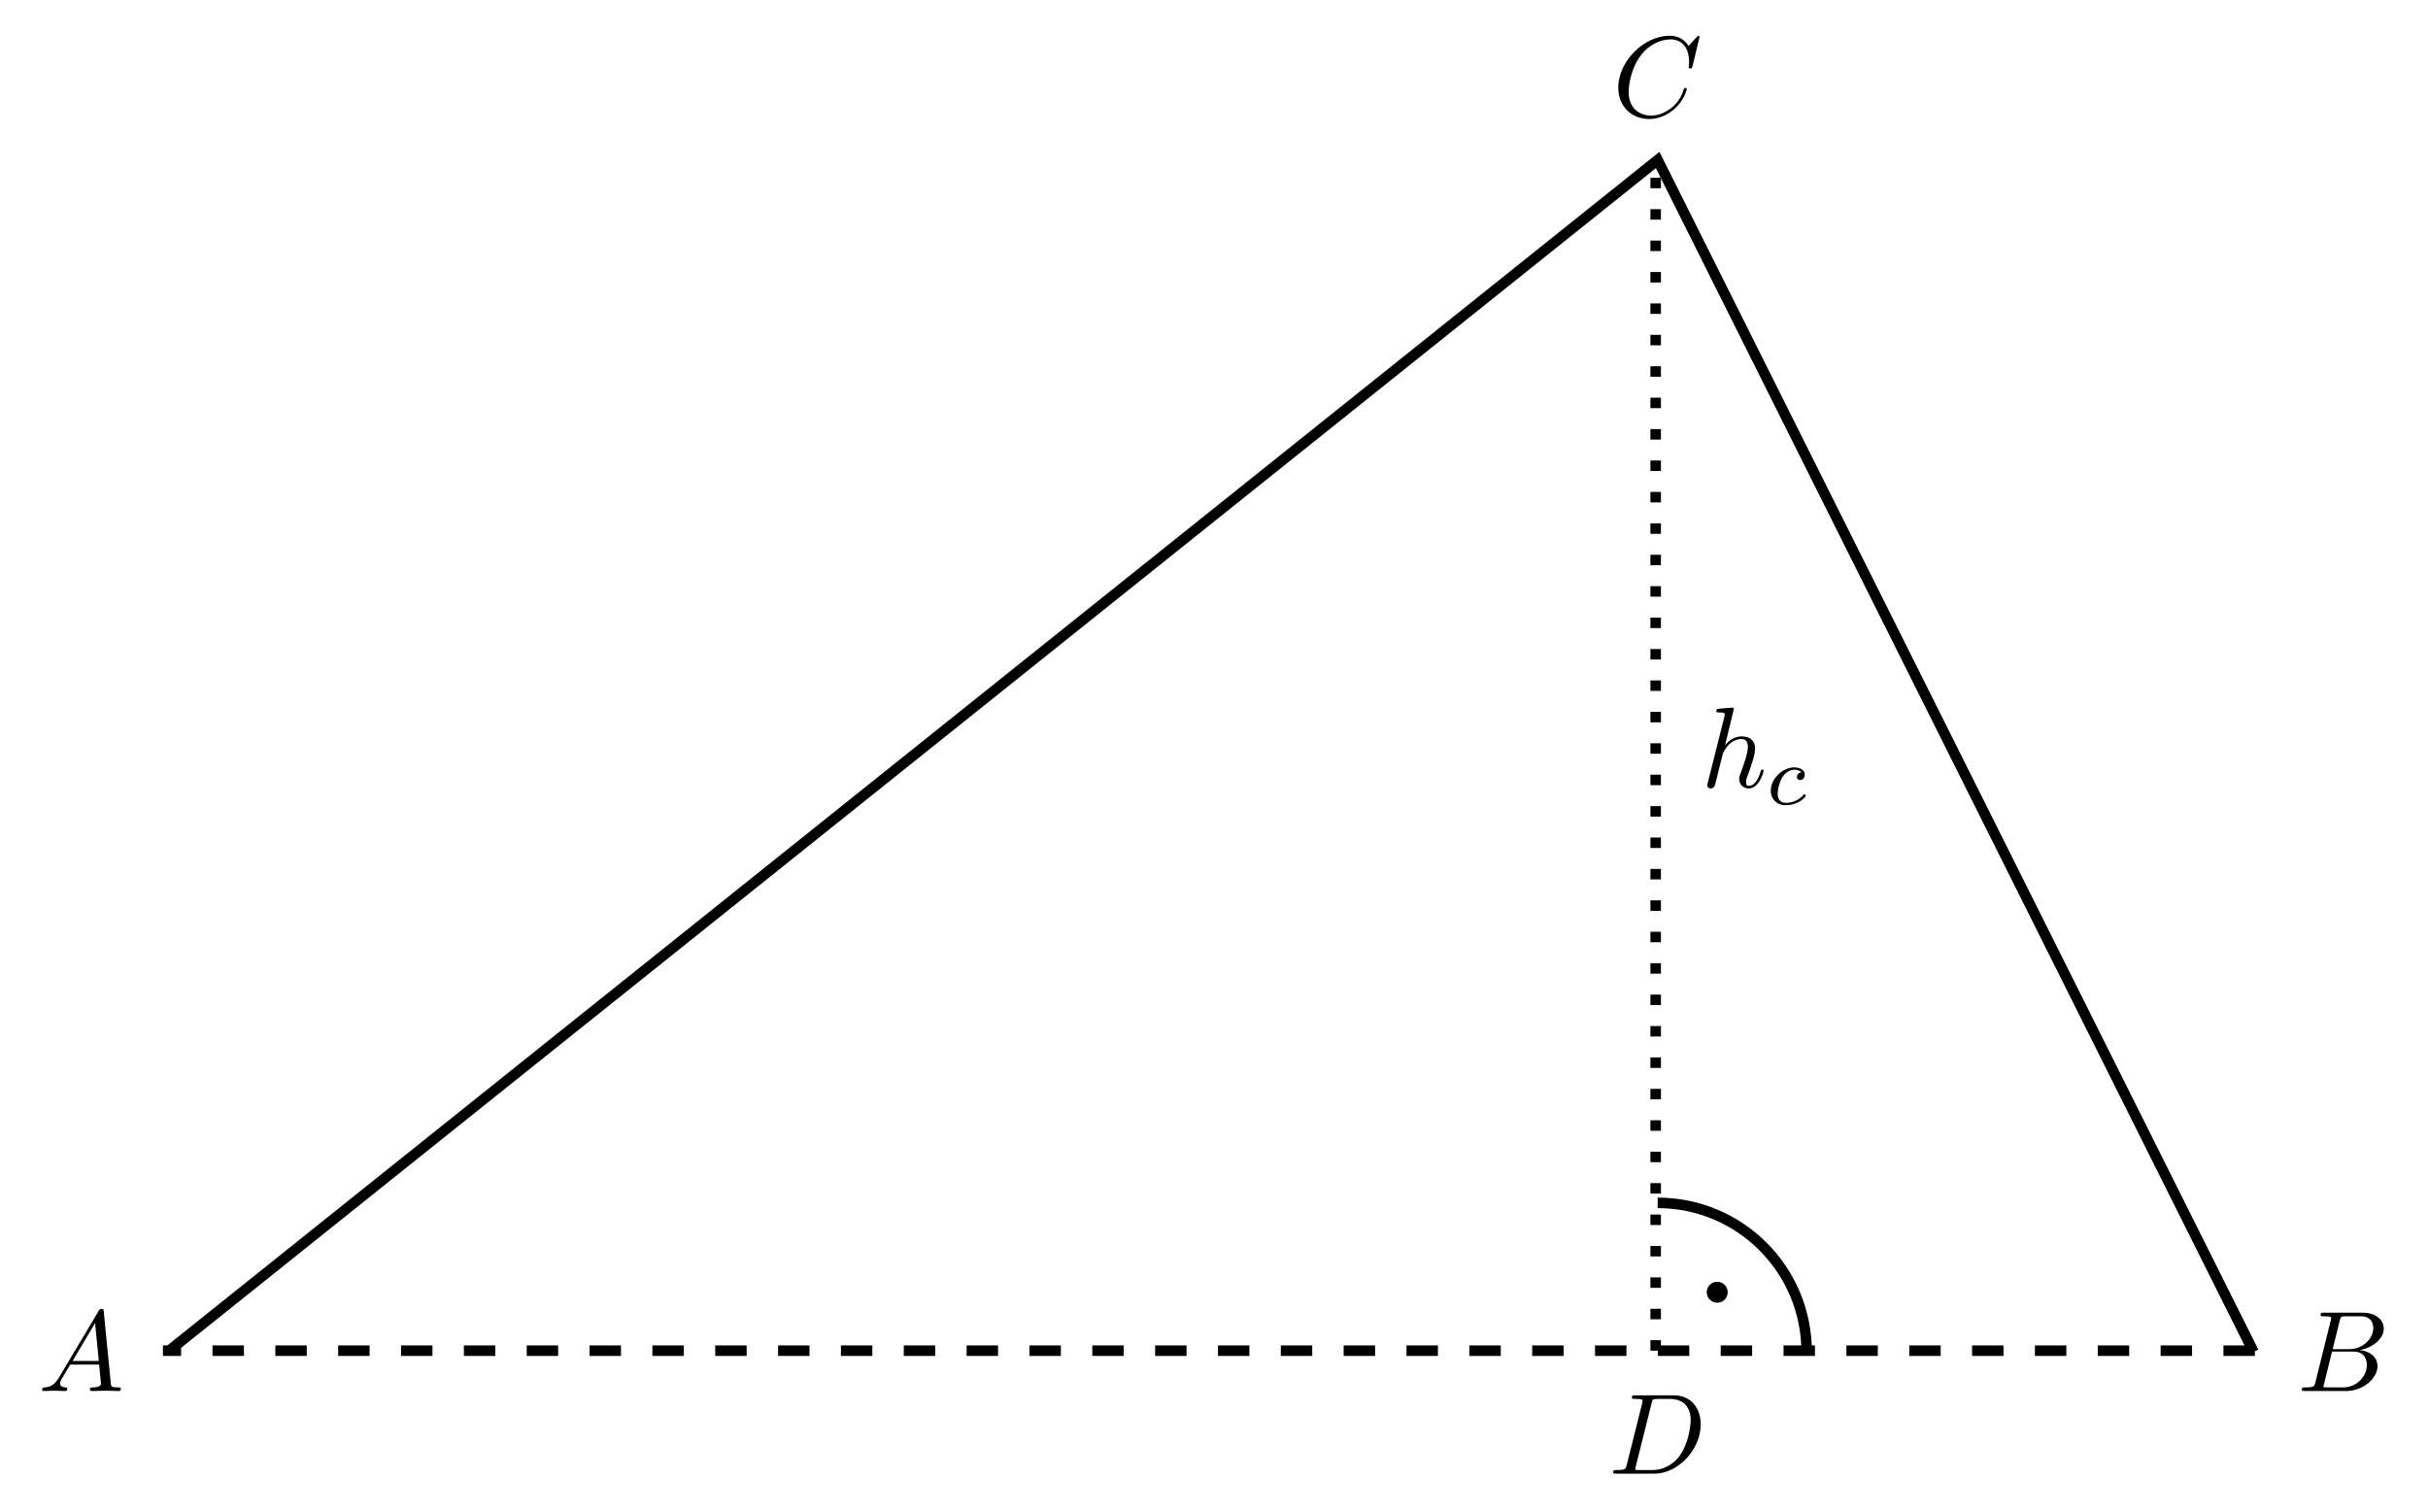
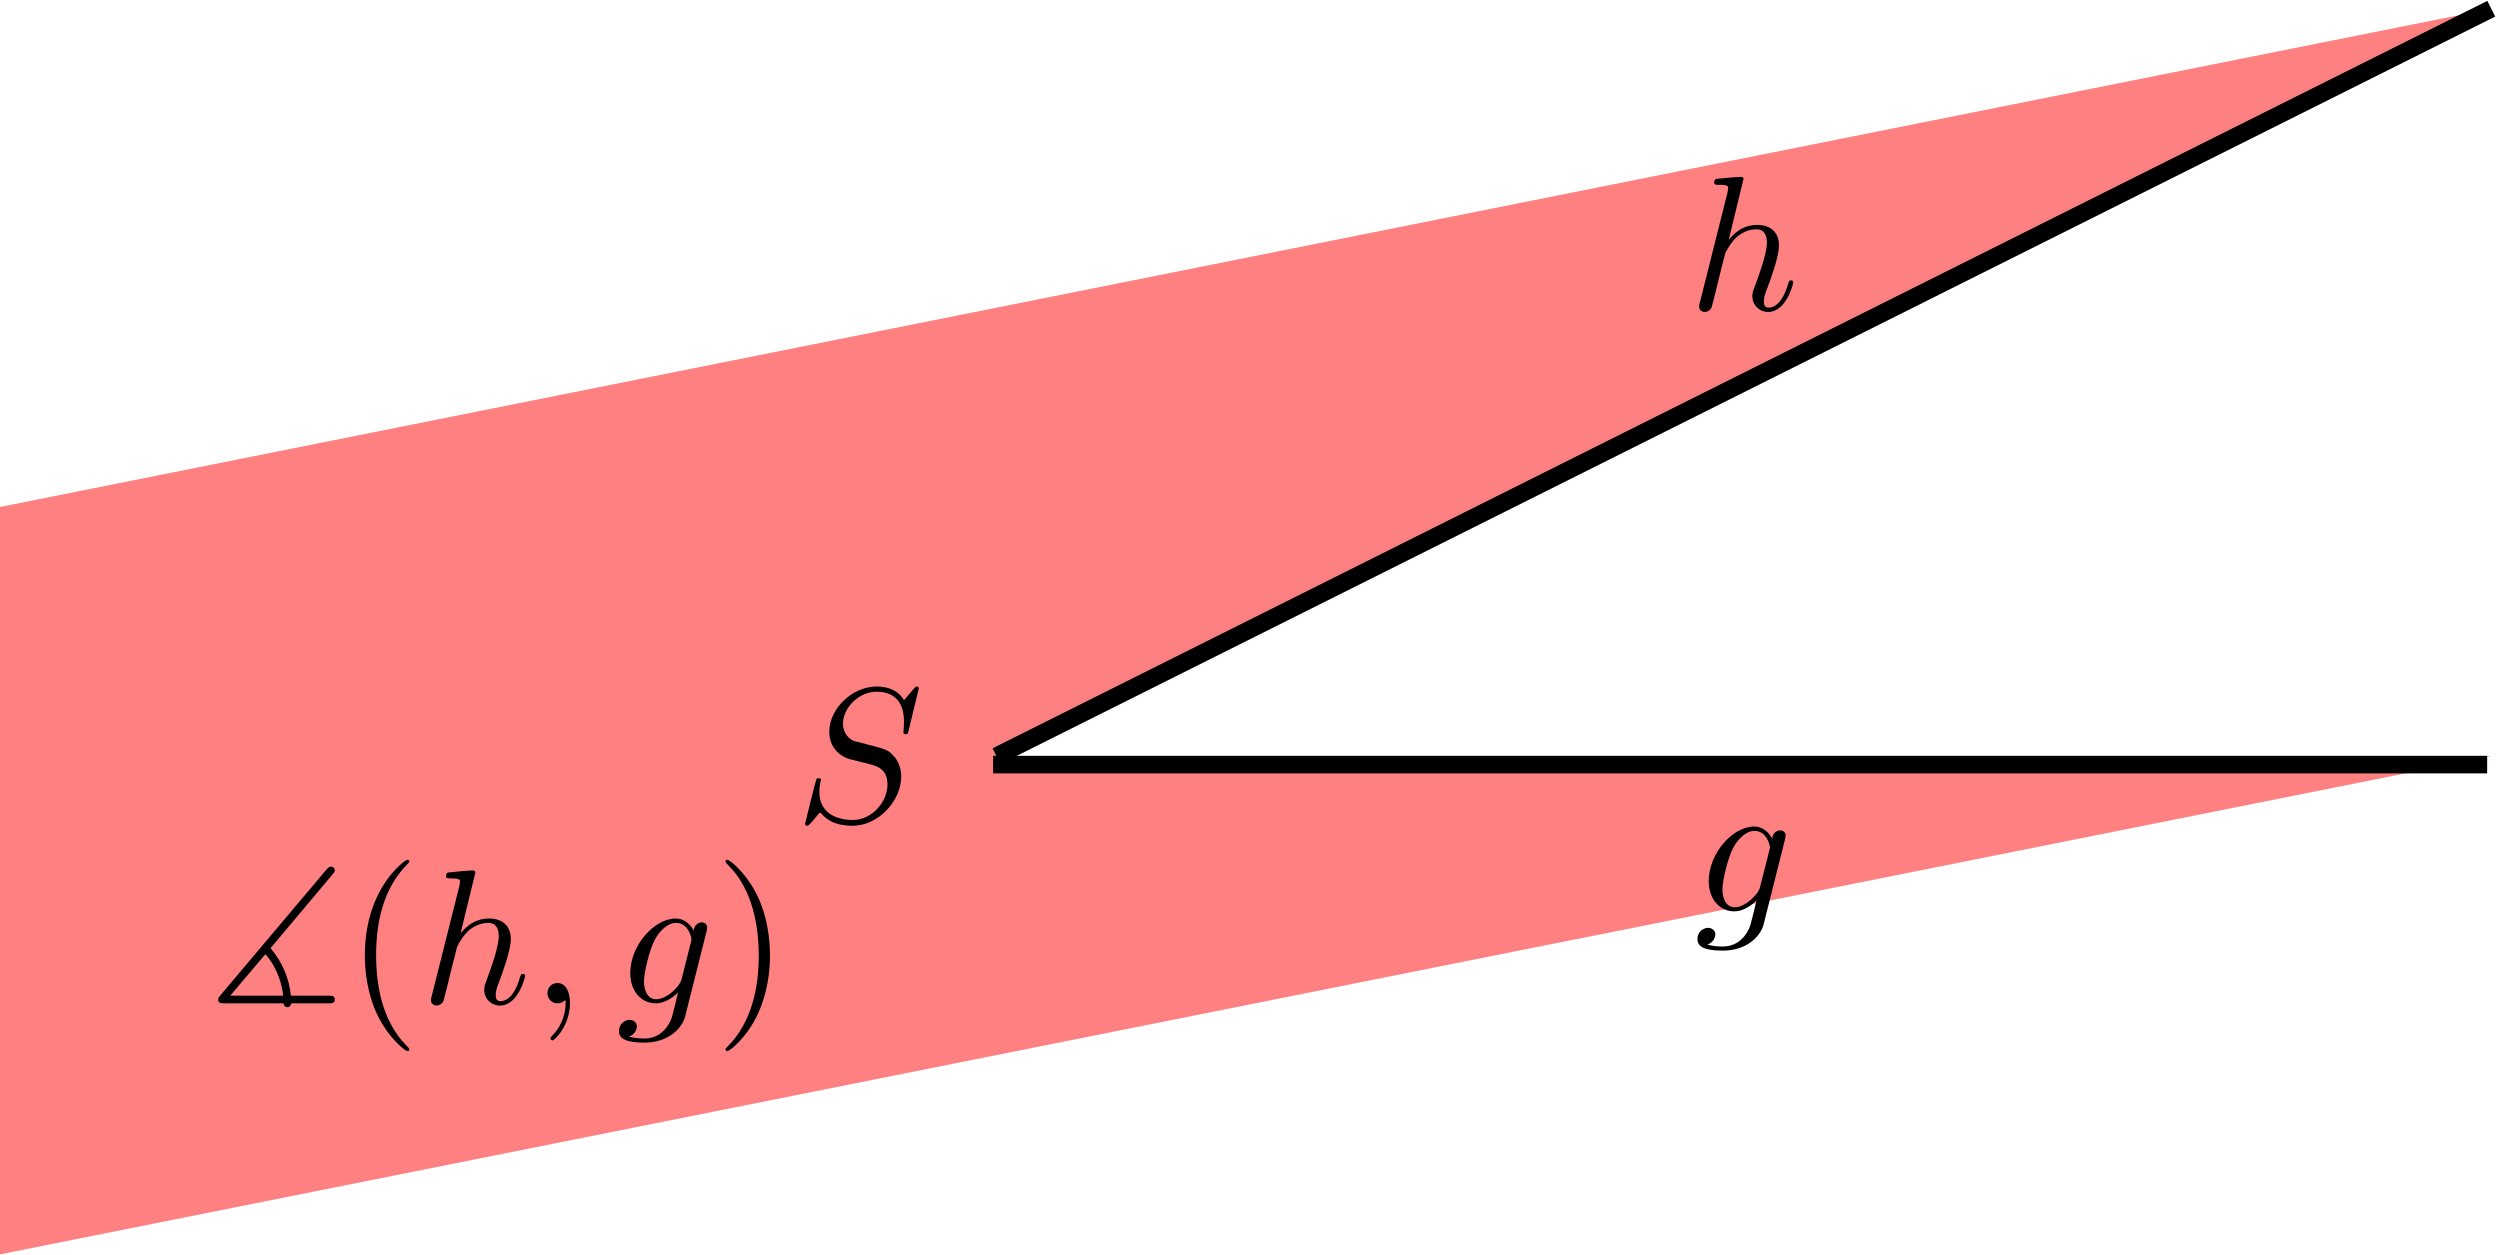
- <svg xmlns="http://www.w3.org/2000/svg" xmlns:xlink="http://www.w3.org/1999/xlink" width="230.969pt" height="143.835pt" viewBox="0 0 230.969 143.835" version="1.1">
+ <svg xmlns="http://www.w3.org/2000/svg" xmlns:xlink="http://www.w3.org/1999/xlink" width="142.23pt" height="71.364pt" viewBox="0 0 142.23 71.364" version="1.1">
  <defs>
    <g>
      <symbol overflow="visible" id="glyph0-0">
        <path style="stroke:none;" d="" />
      </symbol>
      <symbol overflow="visible" id="glyph0-1">
+         <path style="stroke:none;" d="M 5.141 -4.109 C 5.141 -4.172 5.172 -4.234 5.172 -4.312 C 5.172 -4.5 5.031 -4.609 4.859 -4.609 C 4.75 -4.609 4.453 -4.531 4.406 -4.141 C 4.203 -4.531 3.828 -4.828 3.391 -4.828 C 2.156 -4.828 0.797 -3.297 0.797 -1.719 C 0.797 -0.641 1.469 0 2.25 0 C 2.891 0 3.406 -0.516 3.516 -0.625 C 3.297 0.344 3.156 0.797 3.156 0.812 C 3.125 0.922 2.75 2 1.594 2 C 1.391 2 1.031 1.984 0.719 1.891 C 1.047 1.781 1.172 1.5 1.172 1.312 C 1.172 1.141 1.047 0.938 0.75 0.938 C 0.516 0.938 0.156 1.141 0.156 1.578 C 0.156 2.016 0.562 2.234 1.609 2.234 C 2.984 2.234 3.766 1.391 3.922 0.734 Z M 3.719 -1.391 C 3.656 -1.109 3.406 -0.844 3.156 -0.625 C 2.938 -0.438 2.594 -0.234 2.281 -0.234 C 1.734 -0.234 1.578 -0.812 1.578 -1.25 C 1.578 -1.766 1.891 -3.047 2.188 -3.609 C 2.469 -4.141 2.938 -4.578 3.406 -4.578 C 4.125 -4.578 4.281 -3.703 4.281 -3.641 C 4.281 -3.594 4.25 -3.516 4.25 -3.484 Z " />
+       </symbol>
+       <symbol overflow="visible" id="glyph0-2">
        <path style="stroke:none;" d="M 3.125 -7.453 C 3.125 -7.453 3.125 -7.562 2.984 -7.562 C 2.734 -7.562 1.938 -7.484 1.656 -7.453 C 1.578 -7.453 1.453 -7.438 1.453 -7.234 C 1.453 -7.109 1.547 -7.109 1.719 -7.109 C 2.234 -7.109 2.25 -7.031 2.25 -6.922 L 2.219 -6.703 L 0.641 -0.422 C 0.594 -0.266 0.594 -0.25 0.594 -0.188 C 0.594 0.062 0.812 0.125 0.922 0.125 C 1.094 0.125 1.266 -0.016 1.312 -0.156 L 1.531 -1 L 1.766 -1.969 C 1.828 -2.219 1.891 -2.453 1.953 -2.703 C 1.969 -2.766 2.062 -3.125 2.078 -3.203 C 2.109 -3.297 2.438 -3.906 2.812 -4.203 C 3.047 -4.375 3.391 -4.578 3.859 -4.578 C 4.328 -4.578 4.453 -4.203 4.453 -3.812 C 4.453 -3.234 4.031 -2.047 3.781 -1.375 C 3.688 -1.125 3.625 -1 3.625 -0.781 C 3.625 -0.266 4.016 0.125 4.531 0.125 C 5.547 0.125 5.953 -1.469 5.953 -1.562 C 5.953 -1.672 5.859 -1.672 5.828 -1.672 C 5.719 -1.672 5.719 -1.641 5.656 -1.469 C 5.5 -0.891 5.141 -0.125 4.547 -0.125 C 4.359 -0.125 4.281 -0.234 4.281 -0.484 C 4.281 -0.75 4.391 -1.016 4.484 -1.25 C 4.656 -1.719 5.141 -3.016 5.141 -3.656 C 5.141 -4.359 4.719 -4.828 3.891 -4.828 C 3.203 -4.828 2.688 -4.484 2.281 -3.984 Z " />
      </symbol>
-       <symbol overflow="visible" id="glyph0-2">
-         <path style="stroke:none;" d="M 1.953 -1.25 C 1.516 -0.531 1.094 -0.375 0.609 -0.344 C 0.484 -0.328 0.375 -0.328 0.375 -0.125 C 0.375 -0.047 0.438 0 0.531 0 C 0.812 0 1.156 -0.031 1.469 -0.031 C 1.828 -0.031 2.203 0 2.547 0 C 2.625 0 2.766 0 2.766 -0.203 C 2.766 -0.328 2.656 -0.344 2.578 -0.344 C 2.328 -0.359 2.078 -0.453 2.078 -0.719 C 2.078 -0.844 2.141 -0.969 2.219 -1.125 L 3.047 -2.516 L 5.797 -2.516 C 5.812 -2.297 5.969 -0.812 5.969 -0.703 C 5.969 -0.375 5.406 -0.344 5.188 -0.344 C 5.031 -0.344 4.922 -0.344 4.922 -0.125 C 4.922 0 5.047 0 5.078 0 C 5.516 0 5.984 -0.031 6.438 -0.031 C 6.703 -0.031 7.391 0 7.672 0 C 7.734 0 7.859 0 7.859 -0.219 C 7.859 -0.344 7.75 -0.344 7.609 -0.344 C 6.938 -0.344 6.938 -0.422 6.906 -0.734 L 6.234 -7.547 C 6.219 -7.766 6.219 -7.812 6.031 -7.812 C 5.859 -7.812 5.812 -7.734 5.75 -7.625 Z M 3.266 -2.859 L 5.406 -6.453 L 5.766 -2.859 Z " />
-       </symbol>
      <symbol overflow="visible" id="glyph0-3">
-         <path style="stroke:none;" d="M 1.75 -0.844 C 1.641 -0.422 1.609 -0.344 0.75 -0.344 C 0.562 -0.344 0.453 -0.344 0.453 -0.125 C 0.453 0 0.562 0 0.75 0 L 4.641 0 C 6.375 0 7.656 -1.281 7.656 -2.359 C 7.656 -3.141 7.031 -3.781 5.969 -3.891 C 7.094 -4.094 8.25 -4.906 8.25 -5.938 C 8.25 -6.75 7.531 -7.453 6.219 -7.453 L 2.547 -7.453 C 2.344 -7.453 2.234 -7.453 2.234 -7.234 C 2.234 -7.109 2.328 -7.109 2.547 -7.109 C 2.562 -7.109 2.766 -7.109 2.953 -7.094 C 3.156 -7.062 3.25 -7.062 3.25 -6.922 C 3.25 -6.875 3.234 -6.844 3.203 -6.703 Z M 3.391 -3.984 L 4.062 -6.703 C 4.172 -7.078 4.188 -7.109 4.656 -7.109 L 6.062 -7.109 C 7.031 -7.109 7.25 -6.469 7.25 -5.984 C 7.25 -5.031 6.312 -3.984 4.984 -3.984 Z M 2.906 -0.344 C 2.75 -0.344 2.719 -0.344 2.656 -0.344 C 2.547 -0.359 2.516 -0.375 2.516 -0.453 C 2.516 -0.484 2.516 -0.516 2.578 -0.703 L 3.328 -3.75 L 5.391 -3.75 C 6.438 -3.75 6.641 -2.938 6.641 -2.469 C 6.641 -1.391 5.672 -0.344 4.391 -0.344 Z " />
+         <path style="stroke:none;" d="M 7.031 -7.578 C 7.031 -7.609 7.016 -7.688 6.922 -7.688 C 6.859 -7.688 6.844 -7.672 6.719 -7.531 L 6.188 -6.906 C 5.906 -7.422 5.344 -7.688 4.641 -7.688 C 3.25 -7.688 1.938 -6.438 1.938 -5.109 C 1.938 -4.234 2.516 -3.734 3.078 -3.562 L 4.25 -3.266 C 4.641 -3.156 5.25 -3 5.25 -2.109 C 5.25 -1.125 4.359 -0.094 3.281 -0.094 C 2.578 -0.094 1.375 -0.344 1.375 -1.688 C 1.375 -1.953 1.422 -2.219 1.438 -2.281 C 1.453 -2.328 1.469 -2.328 1.469 -2.359 C 1.469 -2.469 1.391 -2.469 1.328 -2.469 C 1.281 -2.469 1.25 -2.469 1.219 -2.438 C 1.172 -2.391 0.562 0.094 0.562 0.125 C 0.562 0.203 0.625 0.234 0.688 0.234 C 0.734 0.234 0.75 0.234 0.891 0.078 L 1.422 -0.547 C 1.891 0.094 2.625 0.234 3.266 0.234 C 4.75 0.234 6.031 -1.203 6.031 -2.562 C 6.031 -3.312 5.656 -3.688 5.5 -3.844 C 5.25 -4.094 5.078 -4.141 4.109 -4.391 C 3.875 -4.453 3.484 -4.562 3.375 -4.578 C 3.094 -4.672 2.719 -5 2.719 -5.578 C 2.719 -6.453 3.594 -7.391 4.625 -7.391 C 5.531 -7.391 6.188 -6.922 6.188 -5.688 C 6.188 -5.344 6.156 -5.141 6.156 -5.078 C 6.156 -5.078 6.156 -4.969 6.281 -4.969 C 6.391 -4.969 6.406 -5 6.453 -5.188 Z " />
      </symbol>
      <symbol overflow="visible" id="glyph0-4">
-         <path style="stroke:none;" d="M 8.281 -7.578 C 8.281 -7.609 8.266 -7.688 8.172 -7.688 C 8.141 -7.688 8.125 -7.672 8 -7.562 L 7.234 -6.719 C 7.141 -6.875 6.641 -7.688 5.438 -7.688 C 3 -7.688 0.547 -5.281 0.547 -2.75 C 0.547 -0.953 1.828 0.234 3.5 0.234 C 4.453 0.234 5.281 -0.203 5.859 -0.703 C 6.875 -1.594 7.062 -2.578 7.062 -2.625 C 7.062 -2.719 6.953 -2.719 6.922 -2.719 C 6.859 -2.719 6.812 -2.703 6.781 -2.625 C 6.688 -2.297 6.438 -1.531 5.688 -0.891 C 4.922 -0.281 4.25 -0.094 3.672 -0.094 C 2.688 -0.094 1.531 -0.672 1.531 -2.359 C 1.531 -2.984 1.766 -4.75 2.859 -6.031 C 3.516 -6.812 4.547 -7.344 5.516 -7.344 C 6.625 -7.344 7.281 -6.516 7.281 -5.25 C 7.281 -4.812 7.234 -4.797 7.234 -4.688 C 7.234 -4.578 7.359 -4.578 7.406 -4.578 C 7.547 -4.578 7.547 -4.609 7.609 -4.797 Z " />
-       </symbol>
-       <symbol overflow="visible" id="glyph0-5">
-         <path style="stroke:none;" d="M 1.734 -0.844 C 1.625 -0.422 1.609 -0.344 0.734 -0.344 C 0.562 -0.344 0.438 -0.344 0.438 -0.125 C 0.438 0 0.531 0 0.734 0 L 4.359 0 C 6.625 0 8.766 -2.297 8.766 -4.688 C 8.766 -6.234 7.844 -7.453 6.203 -7.453 L 2.547 -7.453 C 2.328 -7.453 2.219 -7.453 2.219 -7.234 C 2.219 -7.109 2.312 -7.109 2.531 -7.109 C 2.672 -7.109 2.875 -7.094 3 -7.094 C 3.172 -7.062 3.234 -7.031 3.234 -6.922 C 3.234 -6.875 3.234 -6.844 3.203 -6.703 Z M 4.094 -6.703 C 4.188 -7.078 4.203 -7.109 4.672 -7.109 L 5.844 -7.109 C 6.922 -7.109 7.812 -6.531 7.812 -5.094 C 7.812 -4.562 7.609 -2.766 6.672 -1.578 C 6.359 -1.172 5.5 -0.344 4.156 -0.344 L 2.922 -0.344 C 2.766 -0.344 2.75 -0.344 2.688 -0.344 C 2.578 -0.359 2.547 -0.375 2.547 -0.453 C 2.547 -0.484 2.547 -0.516 2.594 -0.703 Z " />
+         <path style="stroke:none;" d="M 2.219 -0.016 C 2.219 -0.734 1.938 -1.156 1.516 -1.156 C 1.156 -1.156 0.938 -0.891 0.938 -0.578 C 0.938 -0.281 1.156 0 1.516 0 C 1.641 0 1.781 -0.047 1.891 -0.141 C 1.938 -0.156 1.938 -0.172 1.953 -0.172 C 1.969 -0.172 1.969 -0.156 1.969 -0.016 C 1.969 0.797 1.594 1.453 1.234 1.812 C 1.109 1.938 1.109 1.953 1.109 1.984 C 1.109 2.062 1.172 2.109 1.219 2.109 C 1.344 2.109 2.219 1.266 2.219 -0.016 Z " />
      </symbol>
      <symbol overflow="visible" id="glyph1-0">
        <path style="stroke:none;" d="" />
      </symbol>
      <symbol overflow="visible" id="glyph1-1">
-         <path style="stroke:none;" d="M 3.266 -3.047 C 2.938 -3.016 2.828 -2.766 2.828 -2.609 C 2.828 -2.375 3.031 -2.312 3.141 -2.312 C 3.172 -2.312 3.578 -2.344 3.578 -2.828 C 3.578 -3.312 3.062 -3.516 2.578 -3.516 C 1.453 -3.516 0.344 -2.422 0.344 -1.297 C 0.344 -0.547 0.875 0.078 1.75 0.078 C 3.016 0.078 3.672 -0.719 3.672 -0.828 C 3.672 -0.906 3.594 -0.953 3.547 -0.953 C 3.5 -0.953 3.469 -0.938 3.438 -0.891 C 2.812 -0.141 1.906 -0.141 1.766 -0.141 C 1.344 -0.141 1 -0.406 1 -1.016 C 1 -1.359 1.156 -2.203 1.531 -2.703 C 1.875 -3.141 2.281 -3.297 2.594 -3.297 C 2.688 -3.297 3.047 -3.281 3.266 -3.047 Z " />
+         <path style="stroke:none;" d="M 7.125 -7.344 C 7.25 -7.484 7.25 -7.531 7.25 -7.562 C 7.25 -7.688 7.156 -7.781 7.031 -7.781 C 6.984 -7.781 6.906 -7.766 6.797 -7.641 L 0.734 -0.453 C 0.625 -0.312 0.609 -0.297 0.609 -0.219 C 0.609 0 0.812 0 1 0 L 4.328 0 C 4.359 0.172 4.469 0.219 4.547 0.219 C 4.609 0.219 4.75 0.188 4.766 0 L 6.875 0 C 7.062 0 7.25 0 7.25 -0.219 C 7.25 -0.438 7.062 -0.438 6.875 -0.438 L 4.75 -0.438 C 4.641 -1.469 4.266 -2.328 3.594 -3.141 Z M 1.297 -0.438 L 3.297 -2.797 C 4.062 -1.938 4.266 -0.891 4.312 -0.438 Z " />
+       </symbol>
+       <symbol overflow="visible" id="glyph2-0">
+         <path style="stroke:none;" d="" />
+       </symbol>
+       <symbol overflow="visible" id="glyph2-1">
+         <path style="stroke:none;" d="M 3.609 2.625 C 3.609 2.578 3.609 2.562 3.422 2.375 C 2.062 1 1.719 -1.062 1.719 -2.719 C 1.719 -4.625 2.125 -6.516 3.469 -7.891 C 3.609 -8.016 3.609 -8.031 3.609 -8.078 C 3.609 -8.141 3.562 -8.172 3.5 -8.172 C 3.391 -8.172 2.406 -7.438 1.766 -6.047 C 1.203 -4.859 1.078 -3.641 1.078 -2.719 C 1.078 -1.875 1.203 -0.562 1.797 0.672 C 2.453 2.016 3.391 2.719 3.5 2.719 C 3.562 2.719 3.609 2.688 3.609 2.625 Z " />
+       </symbol>
+       <symbol overflow="visible" id="glyph2-2">
+         <path style="stroke:none;" d="M 3.156 -2.719 C 3.156 -3.578 3.031 -4.891 2.438 -6.125 C 1.781 -7.469 0.844 -8.172 0.734 -8.172 C 0.672 -8.172 0.625 -8.141 0.625 -8.078 C 0.625 -8.031 0.625 -8.016 0.828 -7.812 C 1.891 -6.734 2.516 -5 2.516 -2.719 C 2.516 -0.859 2.109 1.062 0.766 2.438 C 0.625 2.562 0.625 2.578 0.625 2.625 C 0.625 2.688 0.672 2.719 0.734 2.719 C 0.844 2.719 1.828 1.984 2.469 0.594 C 3.016 -0.594 3.156 -1.812 3.156 -2.719 Z " />
      </symbol>
    </g>
  </defs>
  <g id="surface1">
-     <path style="fill:none;stroke-width:1;stroke-linecap:butt;stroke-linejoin:miter;stroke:rgb(0%,0%,0%);stroke-opacity:1;stroke-miterlimit:10;" d="M 0.001 0.001 L 141.736 113.387 L 198.427 0.001 " transform="matrix(1,0,0,-1,15.952,128.61)" />
-     <path style="fill:none;stroke-width:1;stroke-linecap:butt;stroke-linejoin:miter;stroke:rgb(0%,0%,0%);stroke-opacity:1;stroke-dasharray:2.989,2.989;stroke-miterlimit:10;" d="M 198.548 0.11 L -0.452 0.11 " transform="matrix(1,0,0,-1,15.952,128.61)" />
-     <path style="fill:none;stroke-width:1;stroke-linecap:butt;stroke-linejoin:miter;stroke:rgb(0%,0%,0%);stroke-opacity:1;stroke-dasharray:0.996,1.993;stroke-miterlimit:10;" d="M 141.548 0.11 L 141.548 113.11 " transform="matrix(1,0,0,-1,15.952,128.61)" />
+     <path style=" stroke:none;fill-rule:nonzero;fill:rgb(100%,50%,50%);fill-opacity:1;" d="M 56.691 43.02 L 141.734 0.496 L 0 28.844 L 0 71.363 L 141.734 43.02 L 56.691 43.02 " />
+     <path style="fill:none;stroke-width:1;stroke-linecap:butt;stroke-linejoin:miter;stroke:rgb(0%,0%,0%);stroke-opacity:1;stroke-miterlimit:10;" d="M -0.193 -0.482 L 84.807 -0.482 " transform="matrix(1,0,0,-1,56.693,43.018)" />
    <g style="fill:rgb(0%,0%,0%);fill-opacity:1;">
-       <use xlink:href="#glyph0-1" x="161.818" y="74.887" />
+       <use xlink:href="#glyph0-1" x="96.415" y="51.849" />
+     </g>
+     <path style="fill:none;stroke-width:1;stroke-linecap:butt;stroke-linejoin:miter;stroke:rgb(0%,0%,0%);stroke-opacity:1;stroke-miterlimit:10;" d="M -0.002 -0.002 L 85.041 42.522 " transform="matrix(1,0,0,-1,56.693,43.018)" />
+     <g style="fill:rgb(0%,0%,0%);fill-opacity:1;">
+       <use xlink:href="#glyph0-2" x="96.07" y="17.624" />
    </g>
    <g style="fill:rgb(0%,0%,0%);fill-opacity:1;">
-       <use xlink:href="#glyph1-1" x="168.104" y="76.524" />
+       <use xlink:href="#glyph0-3" x="45.241" y="46.745" />
    </g>
    <g style="fill:rgb(0%,0%,0%);fill-opacity:1;">
-       <use xlink:href="#glyph0-2" x="3.636" y="132.338" />
+       <use xlink:href="#glyph1-1" x="11.8" y="57.083" />
    </g>
    <g style="fill:rgb(0%,0%,0%);fill-opacity:1;">
-       <use xlink:href="#glyph0-3" x="218.511" y="132.338" />
+       <use xlink:href="#glyph2-1" x="19.679" y="57.083" />
    </g>
    <g style="fill:rgb(0%,0%,0%);fill-opacity:1;">
-       <use xlink:href="#glyph0-4" x="153.396" y="11.09" />
+       <use xlink:href="#glyph0-2" x="23.922" y="57.083" />
+       <use xlink:href="#glyph0-4" x="30.208" y="57.083" />
    </g>
    <g style="fill:rgb(0%,0%,0%);fill-opacity:1;">
-       <use xlink:href="#glyph0-5" x="153.017" y="140.199" />
+       <use xlink:href="#glyph0-1" x="35.06" y="57.083" />
    </g>
-     <path style="fill:none;stroke-width:1;stroke-linecap:butt;stroke-linejoin:miter;stroke:rgb(0%,0%,0%);stroke-opacity:1;stroke-miterlimit:10;" d="M 155.907 0.001 C 155.907 7.829 149.564 14.172 141.736 14.172 " transform="matrix(1,0,0,-1,15.952,128.61)" />
-     <path style="fill:none;stroke-width:1;stroke-linecap:butt;stroke-linejoin:miter;stroke:rgb(0%,0%,0%);stroke-opacity:1;stroke-miterlimit:10;" d="M 147.9 5.669 C 147.9 5.946 147.677 6.169 147.403 6.169 C 147.13 6.169 146.903 5.946 146.903 5.669 C 146.903 5.395 147.13 5.173 147.403 5.173 C 147.677 5.173 147.9 5.395 147.9 5.669 Z " transform="matrix(1,0,0,-1,15.952,128.61)" />
+     <g style="fill:rgb(0%,0%,0%);fill-opacity:1;">
+       <use xlink:href="#glyph2-2" x="40.65" y="57.083" />
+     </g>
  </g>
</svg>
